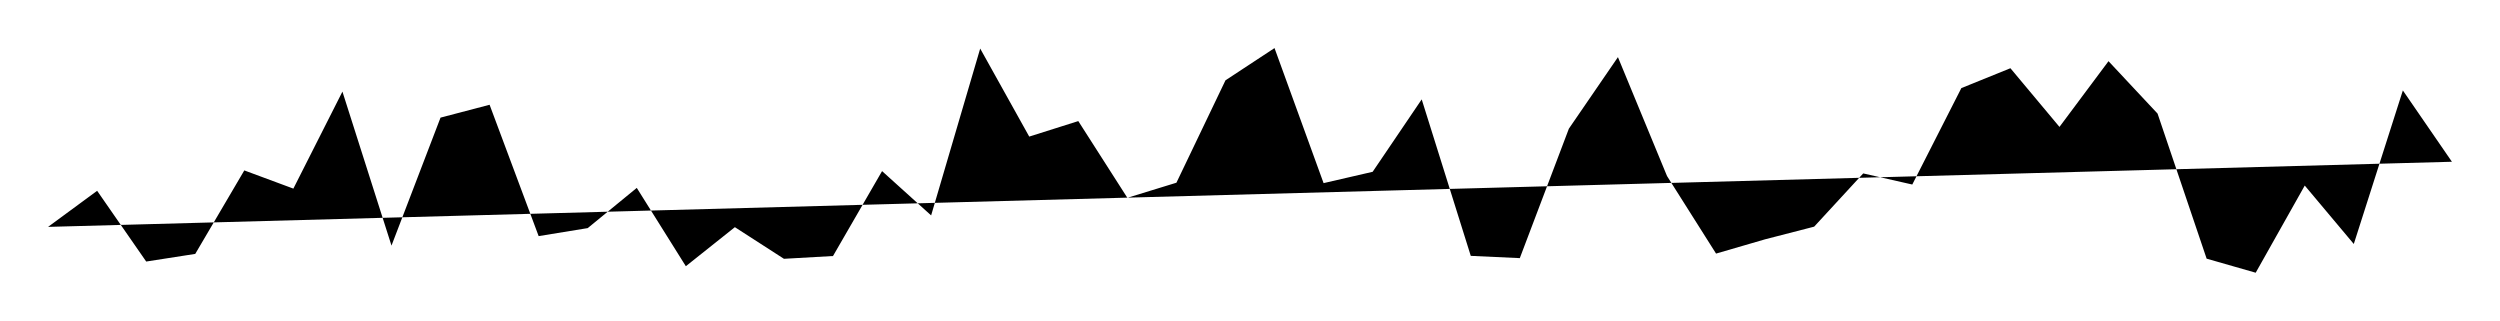
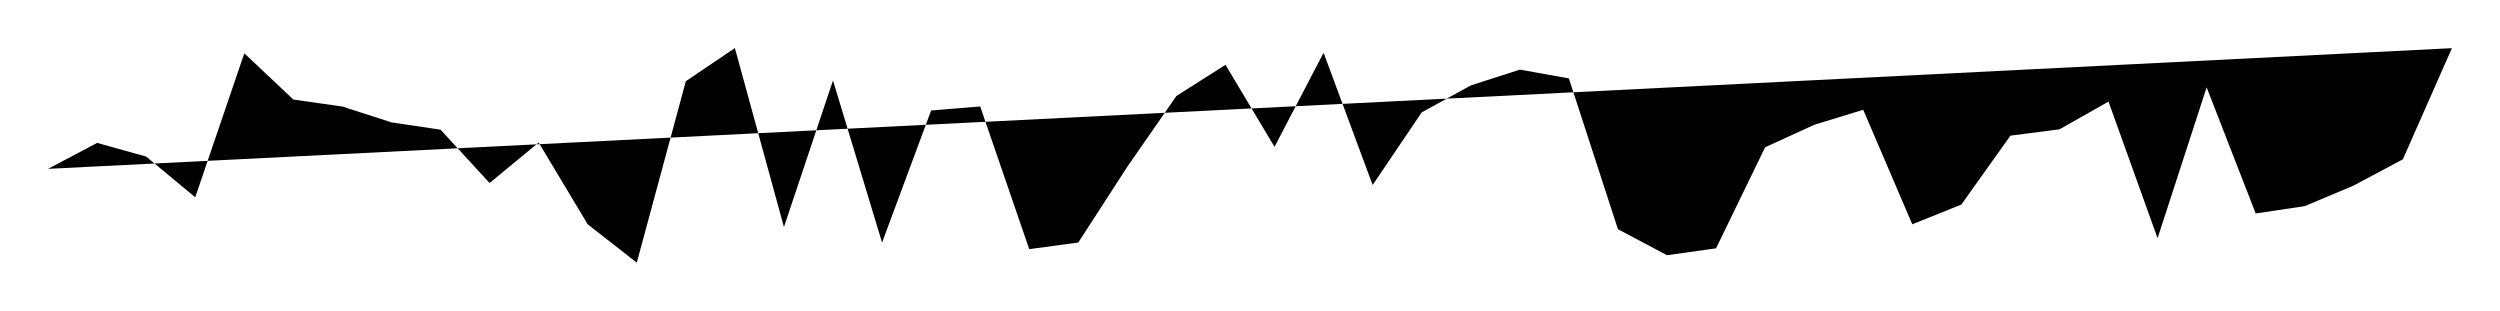
- <svg xmlns="http://www.w3.org/2000/svg" width="200" height="25.664" viewBox="-2 -1.903 104 13.345" version="1.1">
-   <polyline points="0,7.535 2.041,6.034 4.082,8.977 6.122,8.659 8.163,5.186 10.204,5.943 12.245,1.908 14.286,8.314 16.326,2.99 18.367,2.455 20.408,7.919 22.449,7.586 24.49,5.913 26.531,9.171 28.571,7.547 30.612,8.863 32.653,8.747 34.694,5.215 36.735,7.058 38.776,0.117 40.816,3.779 42.857,3.134 44.898,6.325 46.939,5.698 48.98,1.438 51.02,0.097 53.061,5.715 55.102,5.244 57.143,2.231 59.184,8.741 61.224,8.835 63.265,3.45 65.306,0.474 67.347,5.418 69.388,8.646 71.429,8.052 73.469,7.526 75.51,5.311 77.551,5.773 79.592,1.762 81.633,0.935 83.674,3.376 85.714,0.642 87.755,2.823 89.796,8.857 91.837,9.442 93.878,5.816 95.918,8.247 97.959,1.859 100,4.826" />
+ <svg xmlns="http://www.w3.org/2000/svg" width="200" height="24.858" viewBox="-2 -1.405 104 12.926" version="1.1">
+   <polyline points="0,5.619 2.041,4.539 4.082,5.11 6.122,6.8 8.163,0.812 10.204,2.736 12.245,3.027 14.286,3.686 16.326,3.989 18.367,6.208 20.408,4.524 22.449,7.927 24.49,9.521 26.531,1.973 28.571,0.595 30.612,8.039 32.653,1.943 34.694,8.686 36.735,3.191 38.776,3.024 40.816,8.959 42.857,8.684 44.898,5.529 46.939,2.588 48.98,1.291 51.02,4.703 53.061,0.791 55.102,6.291 57.143,3.269 59.184,2.15 61.224,1.491 63.265,1.856 65.306,8.129 67.347,9.212 69.388,8.925 71.429,4.722 73.469,3.788 75.51,3.161 77.551,7.925 79.592,7.105 81.633,4.238 83.674,3.975 85.714,2.822 87.755,8.505 89.796,2.229 91.837,7.474 93.878,7.17 95.918,6.311 97.959,5.222 100,0.599" />
</svg>
